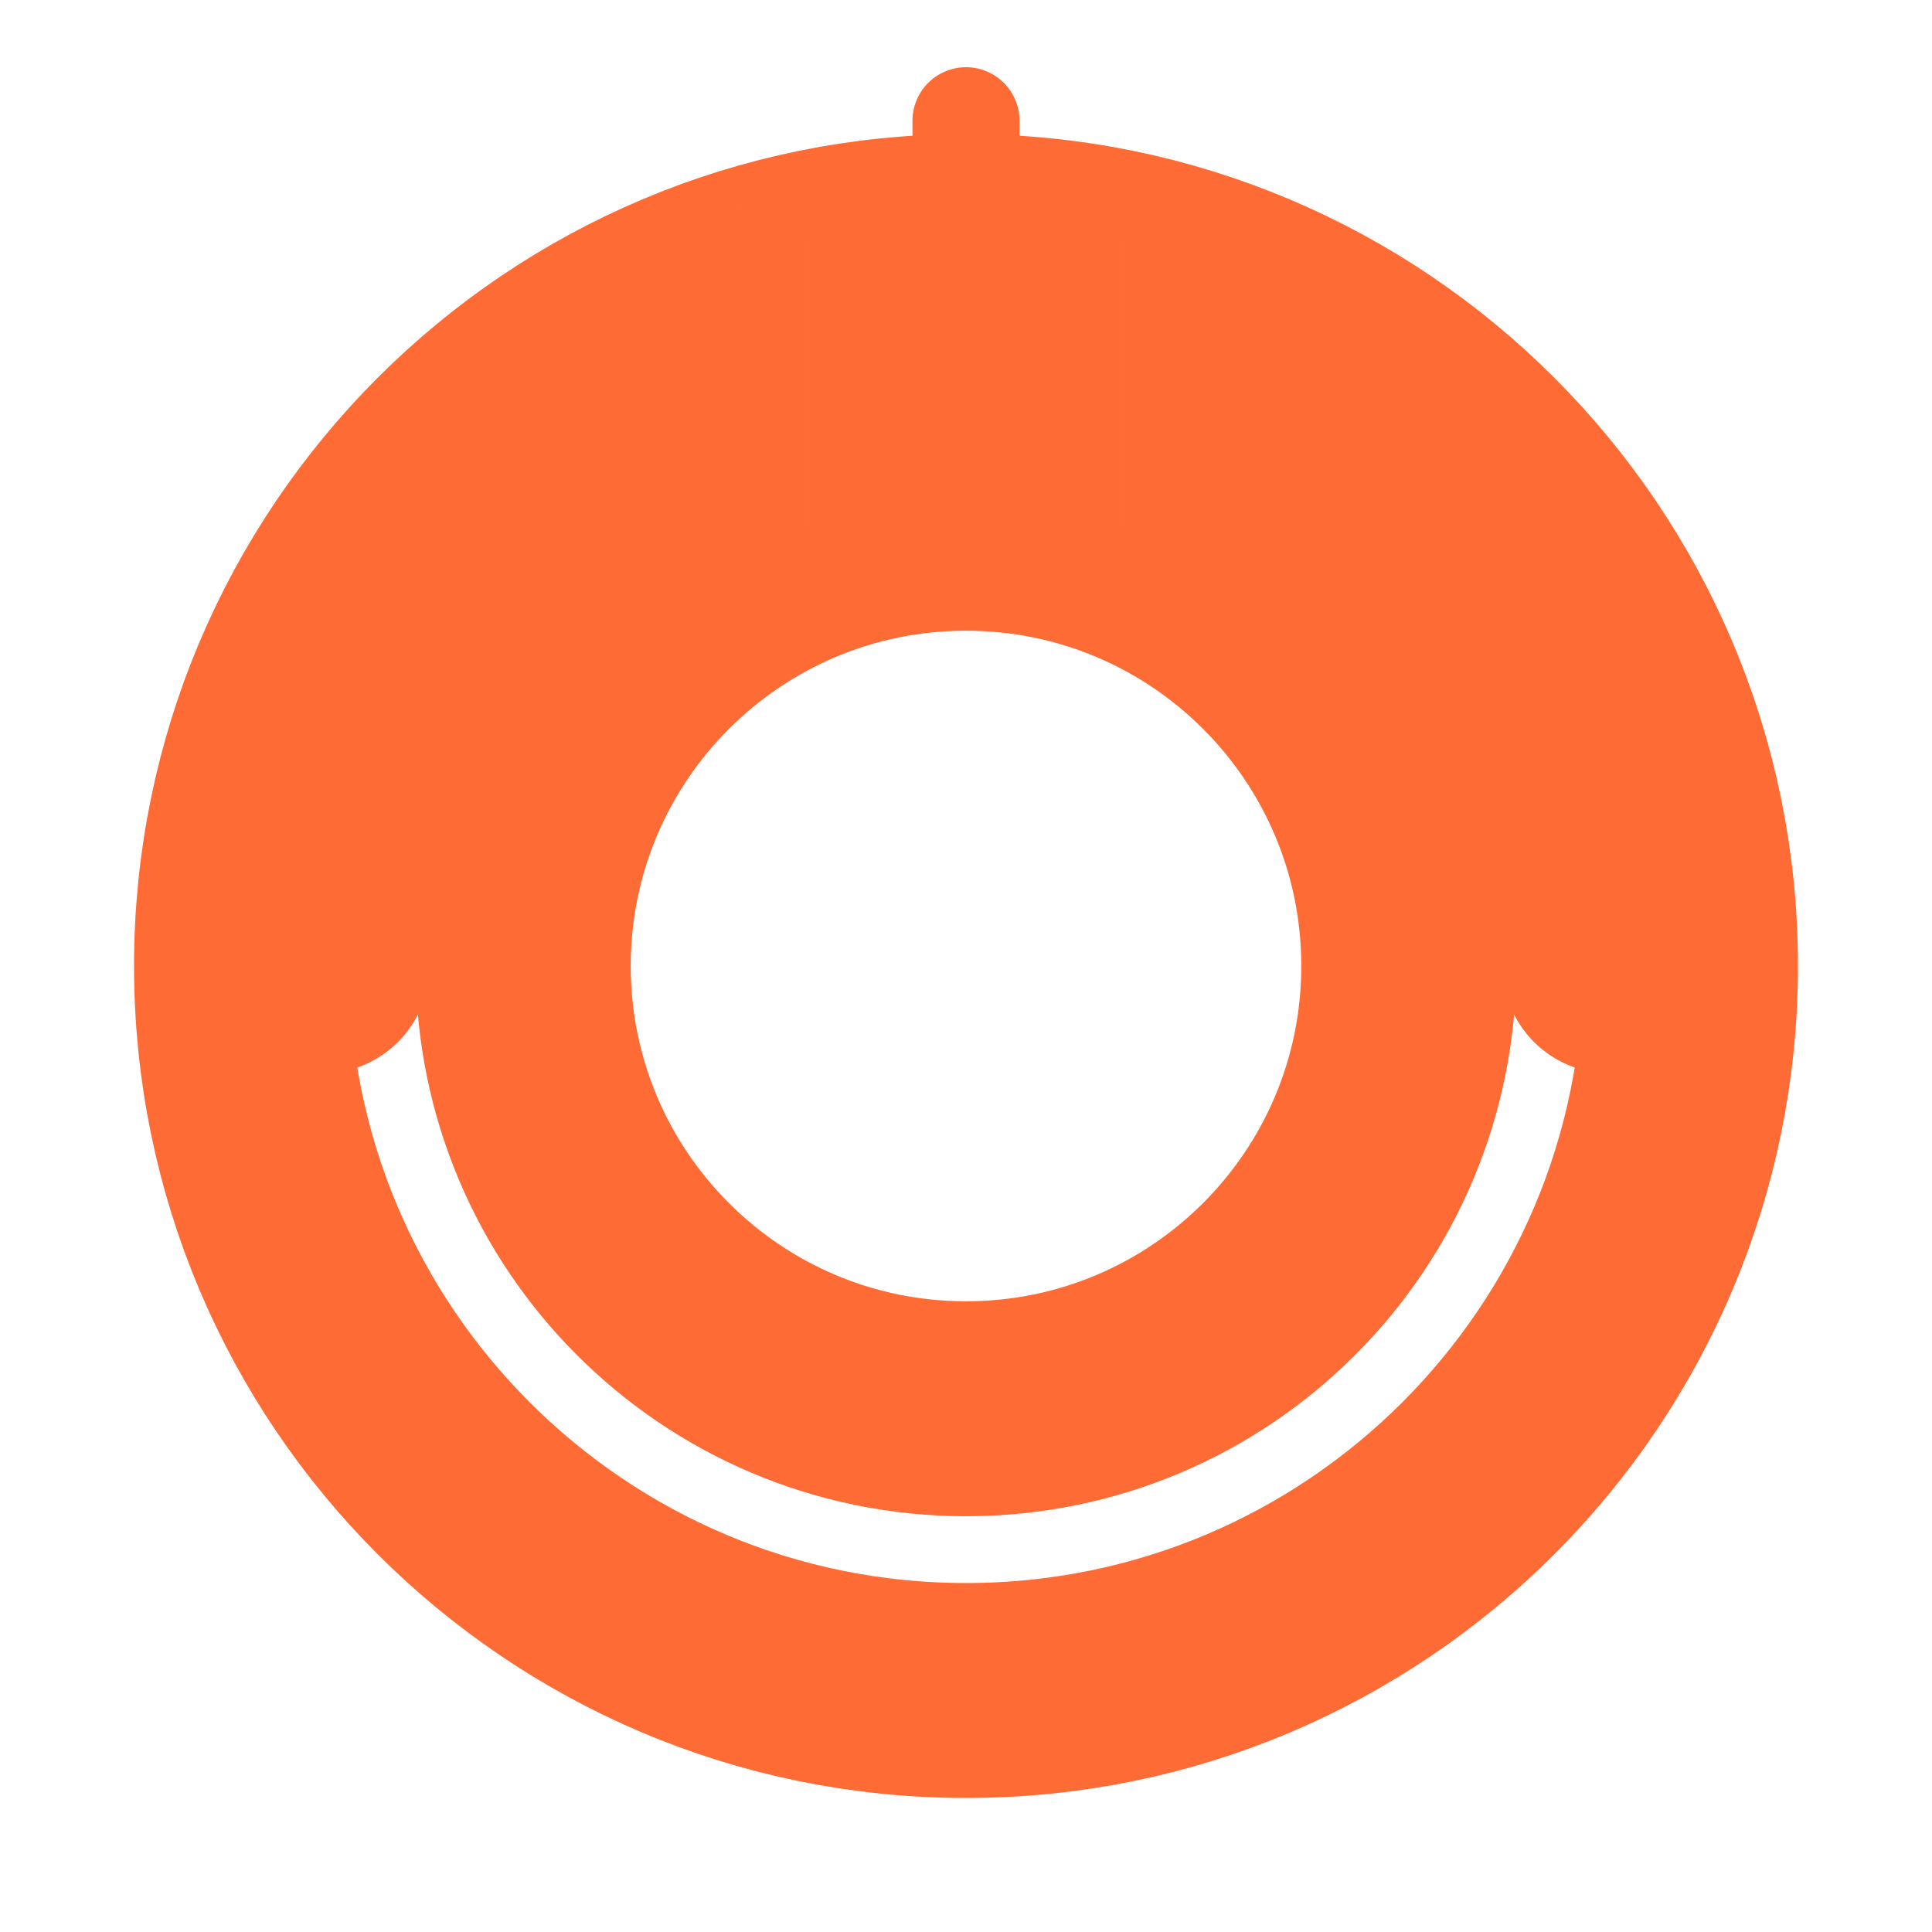
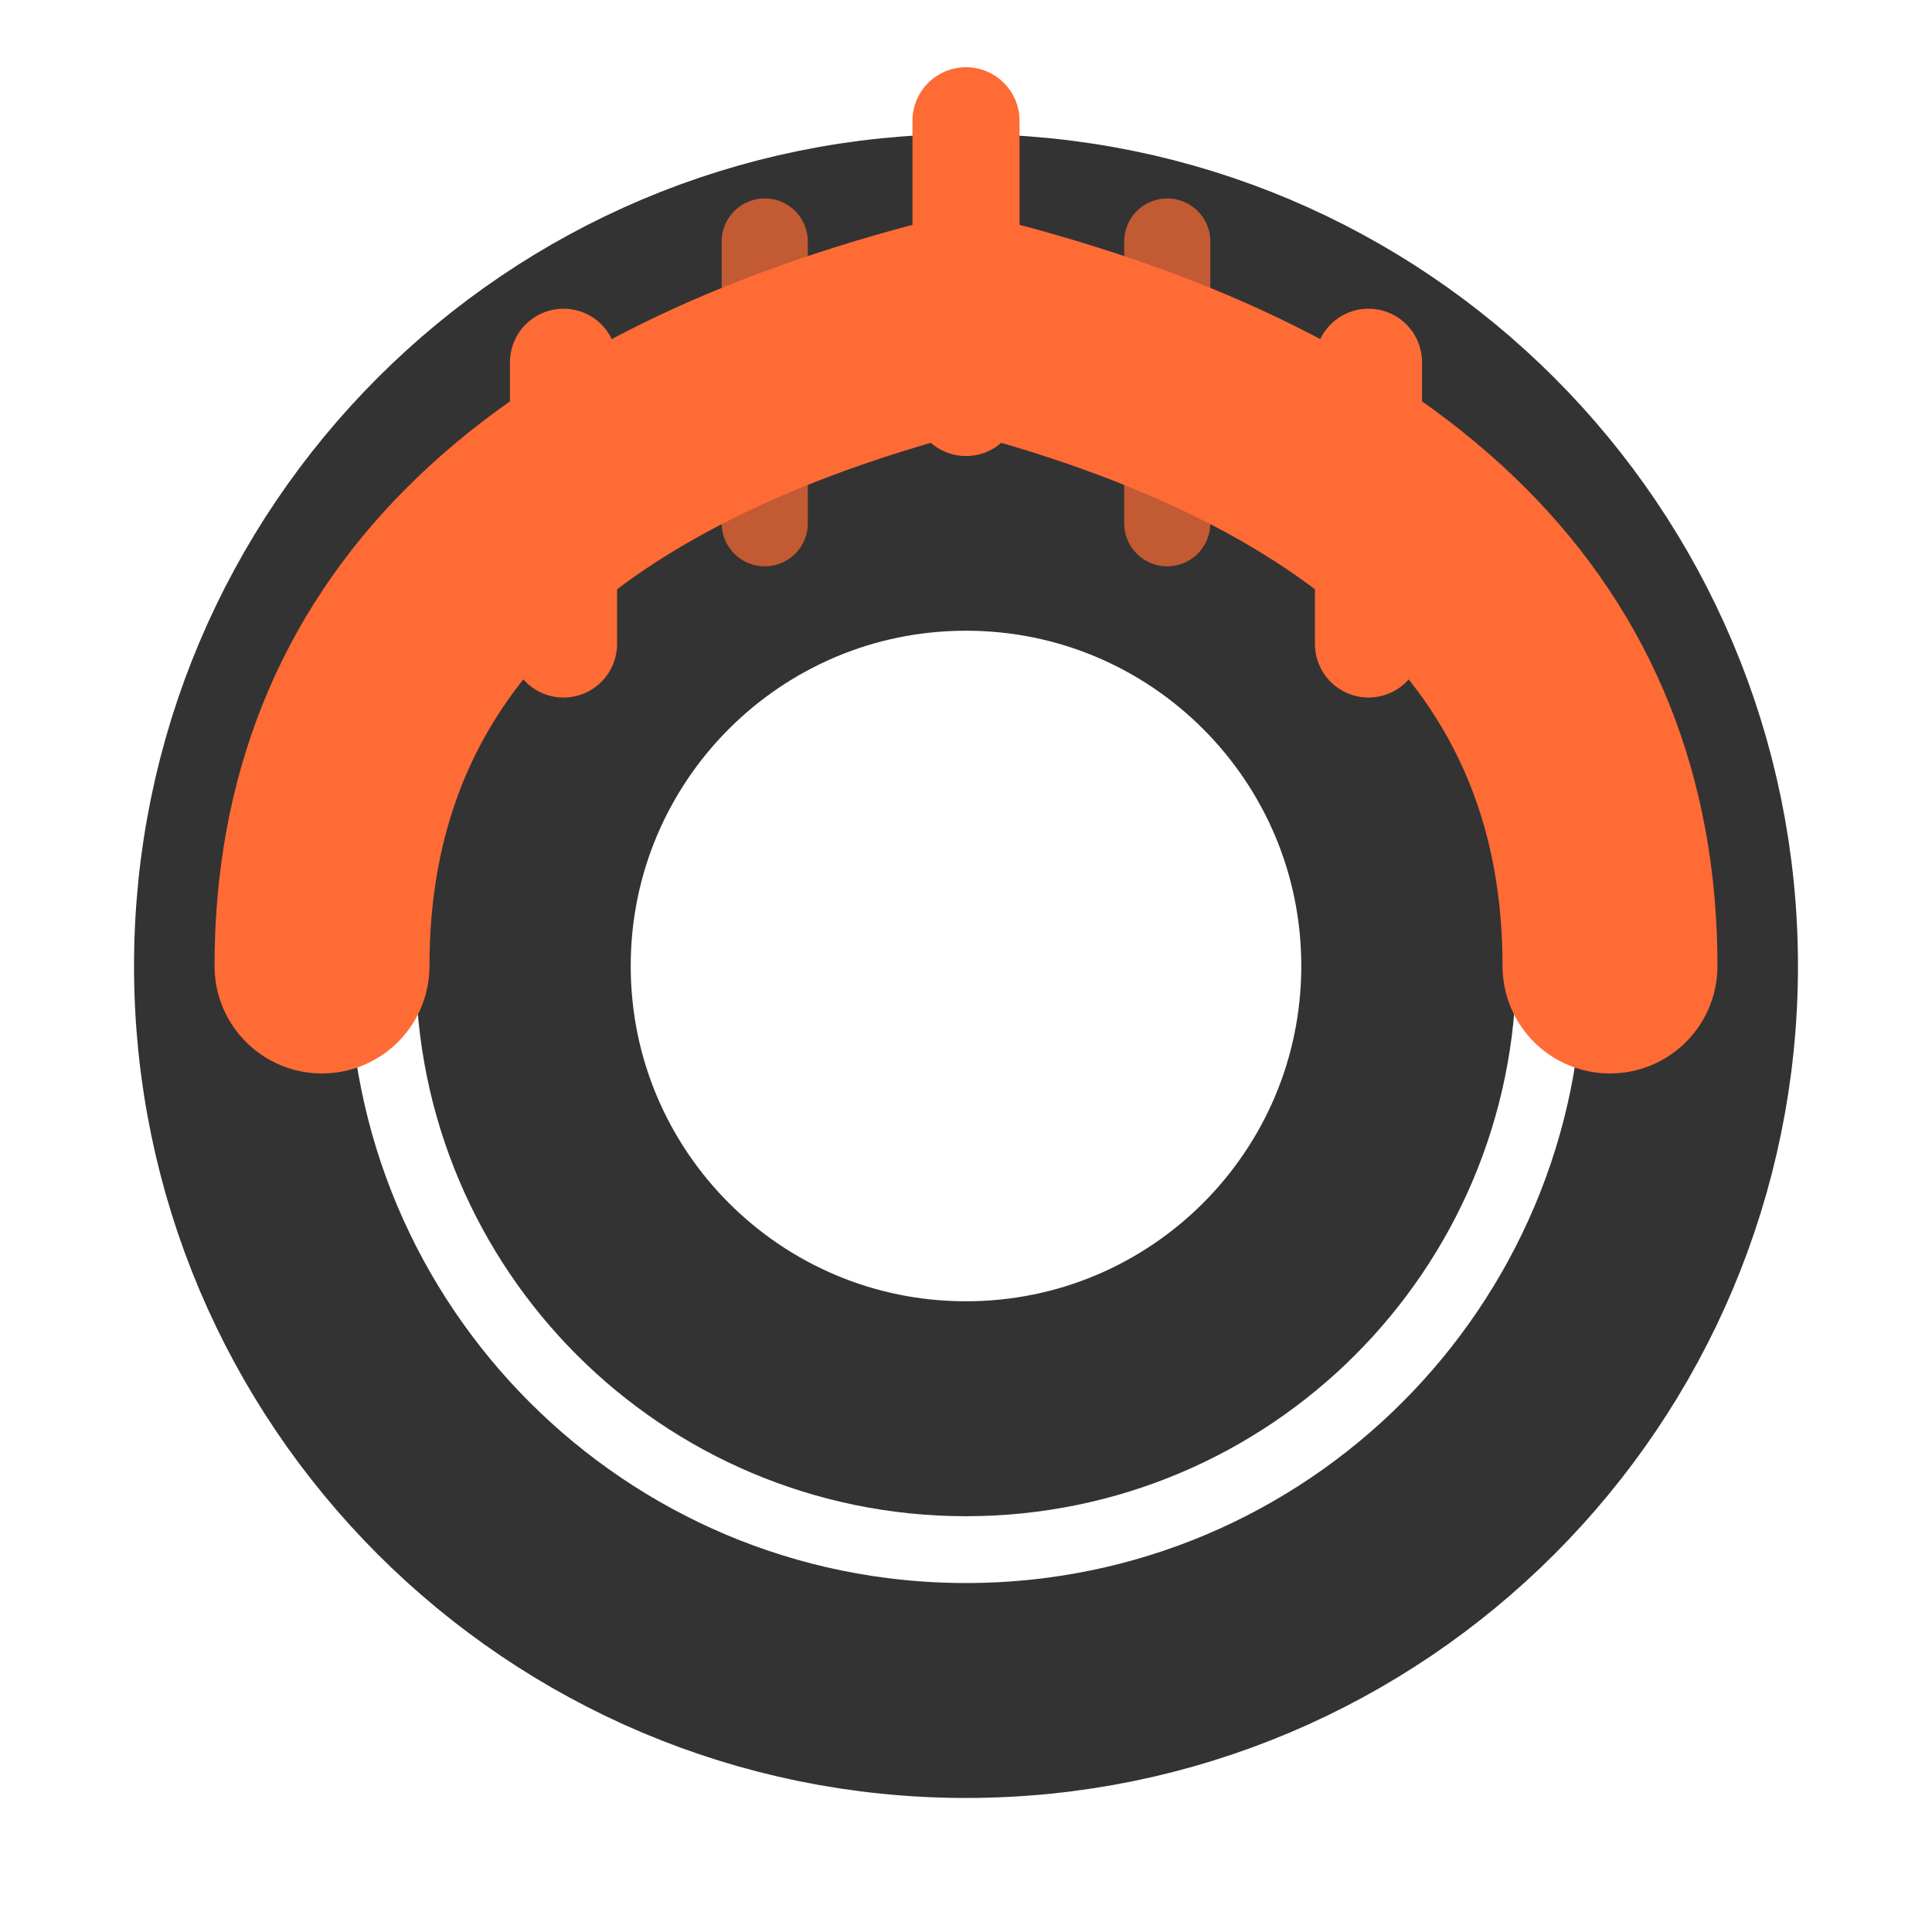
<svg xmlns="http://www.w3.org/2000/svg" width="32" height="32" viewBox="0 0 24 24" fill="none">
-   <circle cx="12" cy="12" r="9" stroke="#FF6B35" stroke-width="2.67" fill="none" />
-   <circle cx="12" cy="12" r="5.5" stroke="#FF6B35" stroke-width="2.67" fill="none" />
+   <circle cx="12" cy="12" r="9" stroke="#333333" stroke-width="2.67" fill="none" />
+   <circle cx="12" cy="12" r="5.5" stroke="#333333" stroke-width="2.67" fill="none" />
  <path d="M 4 12 Q 4 6 12 4 Q 20 6 20 12" stroke="#FF6B35" stroke-width="2.67" fill="none" stroke-linecap="round" />
  <line x1="7" y1="8" x2="7" y2="4.5" stroke="#FF6B35" stroke-width="1.33" stroke-linecap="round" />
  <line x1="12" y1="5" x2="12" y2="1.5" stroke="#FF6B35" stroke-width="1.33" stroke-linecap="round" />
  <line x1="17" y1="8" x2="17" y2="4.5" stroke="#FF6B35" stroke-width="1.33" stroke-linecap="round" />
  <line x1="9.5" y1="6.5" x2="9.5" y2="3" stroke="#FF6B35" stroke-width="1.07" stroke-linecap="round" opacity="0.7" />
  <line x1="14.5" y1="6.5" x2="14.5" y2="3" stroke="#FF6B35" stroke-width="1.07" stroke-linecap="round" opacity="0.7" />
</svg>
